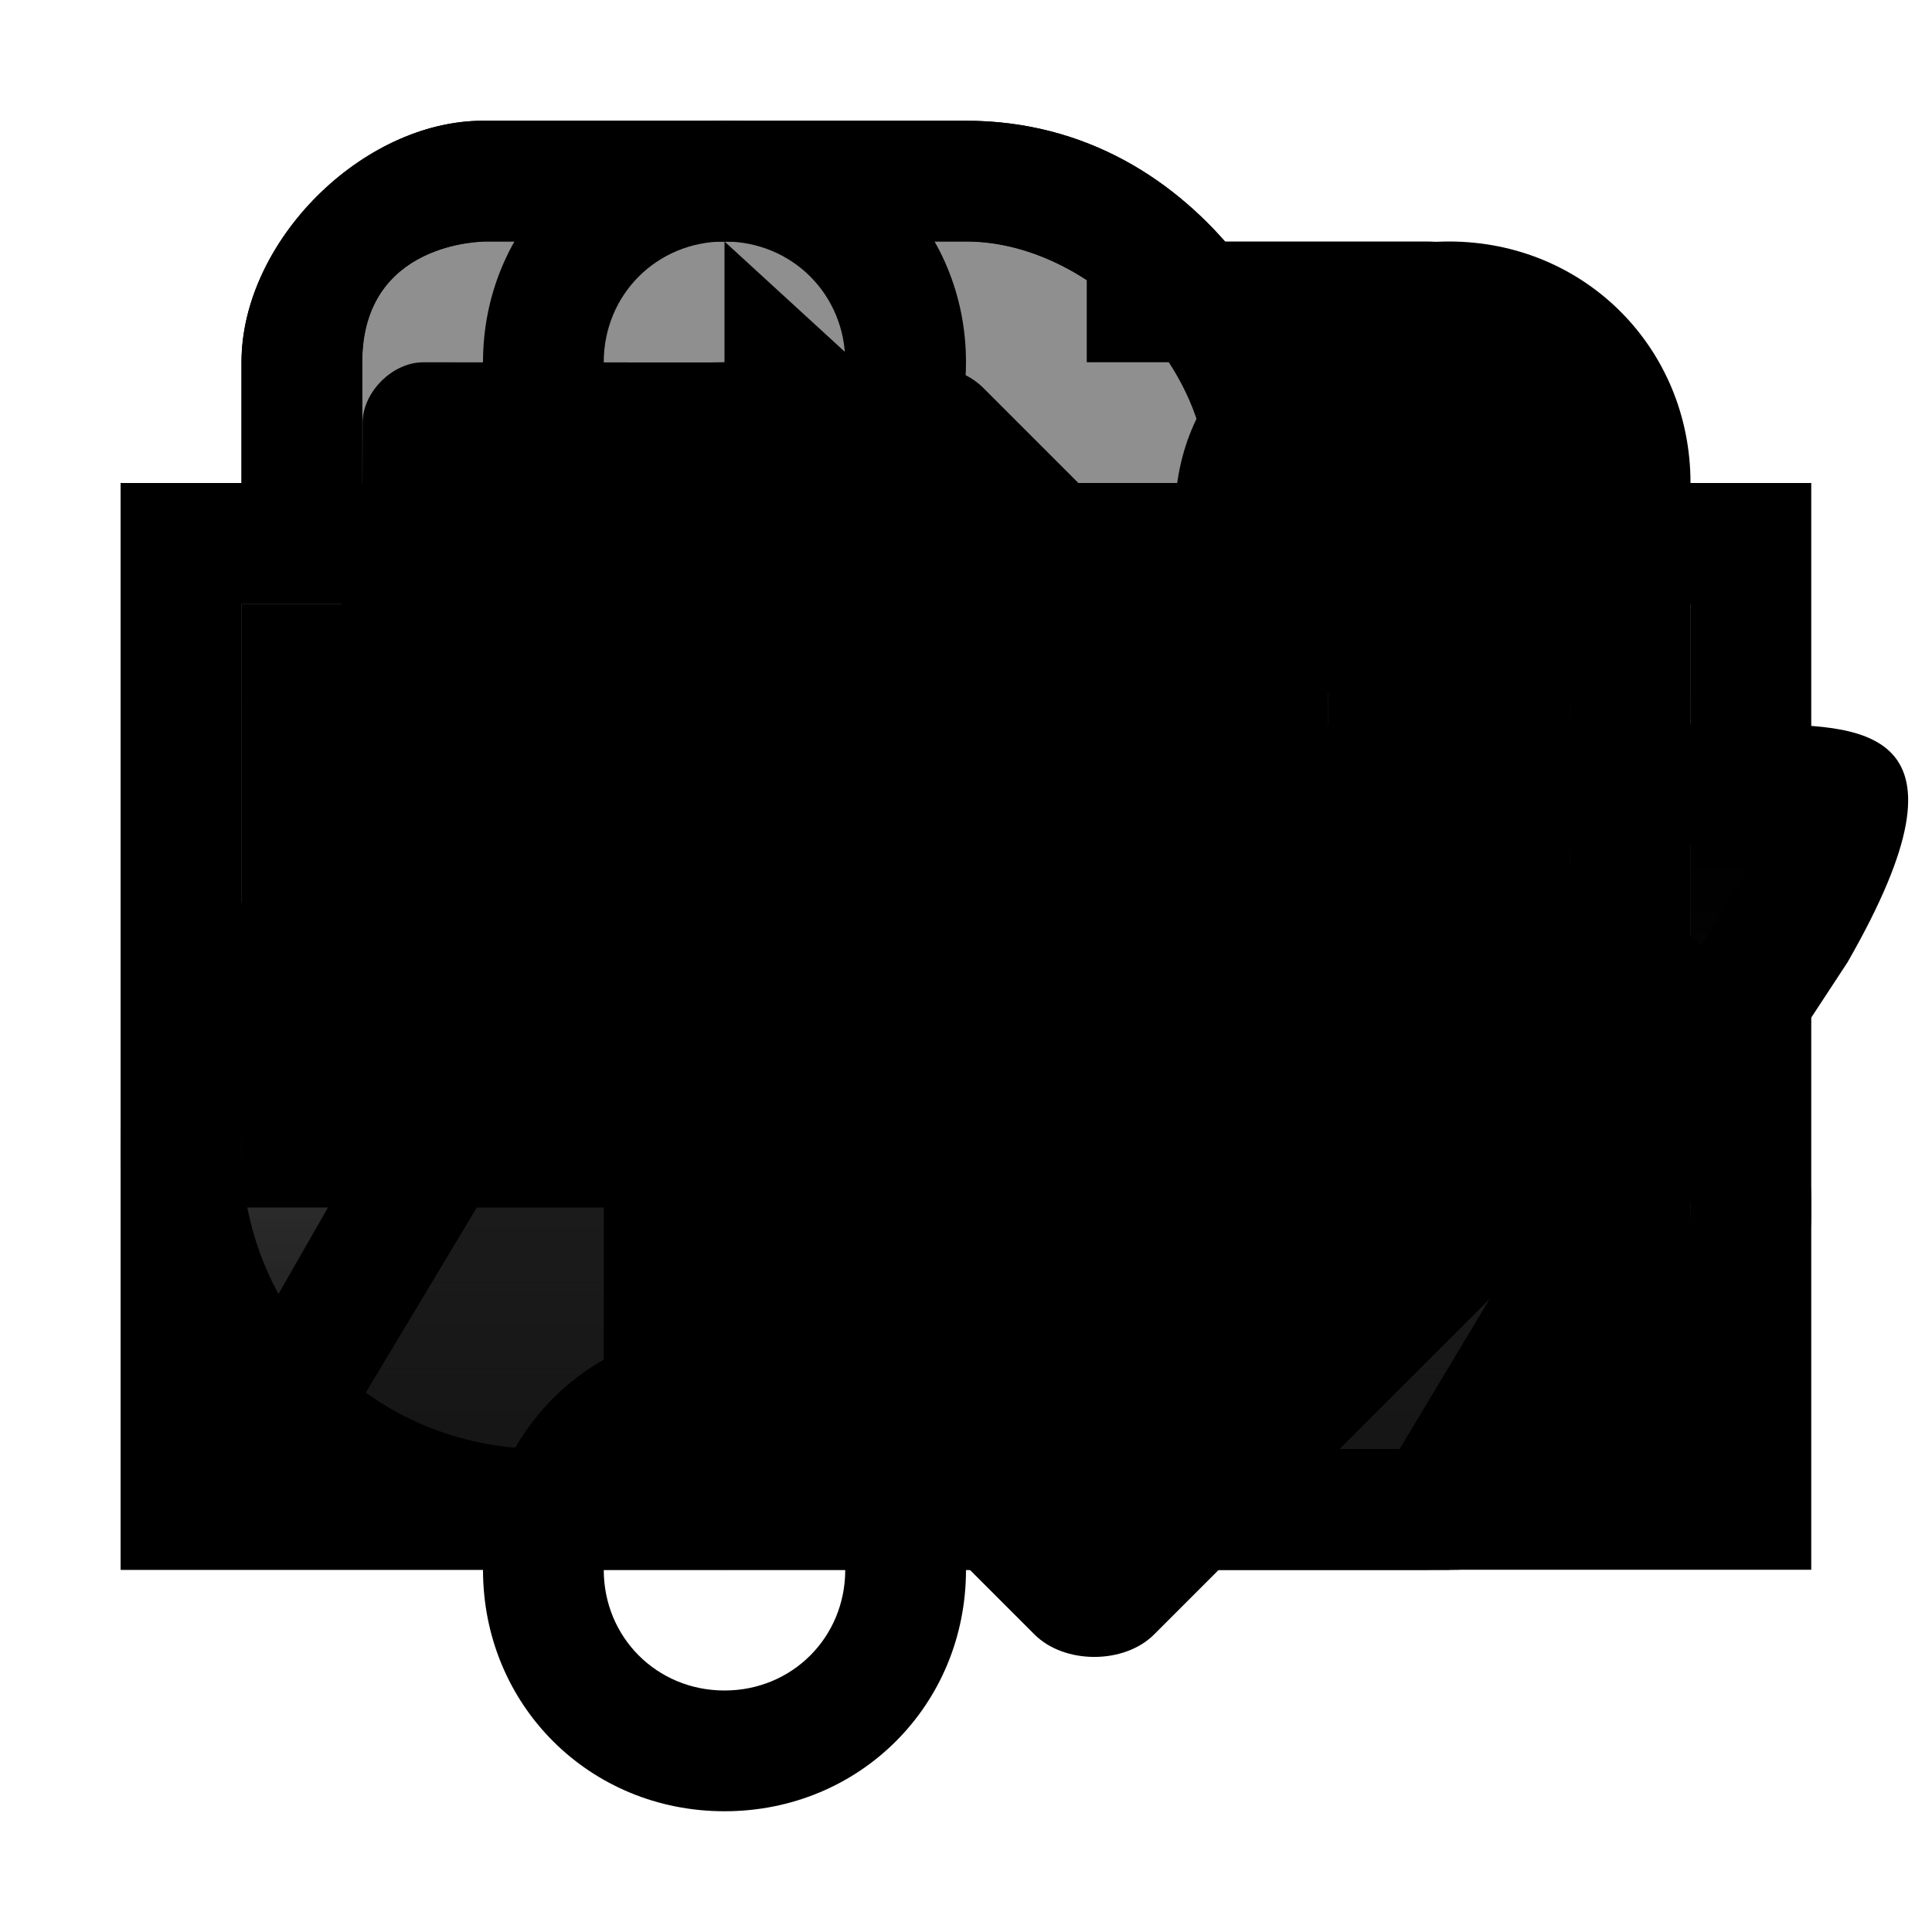
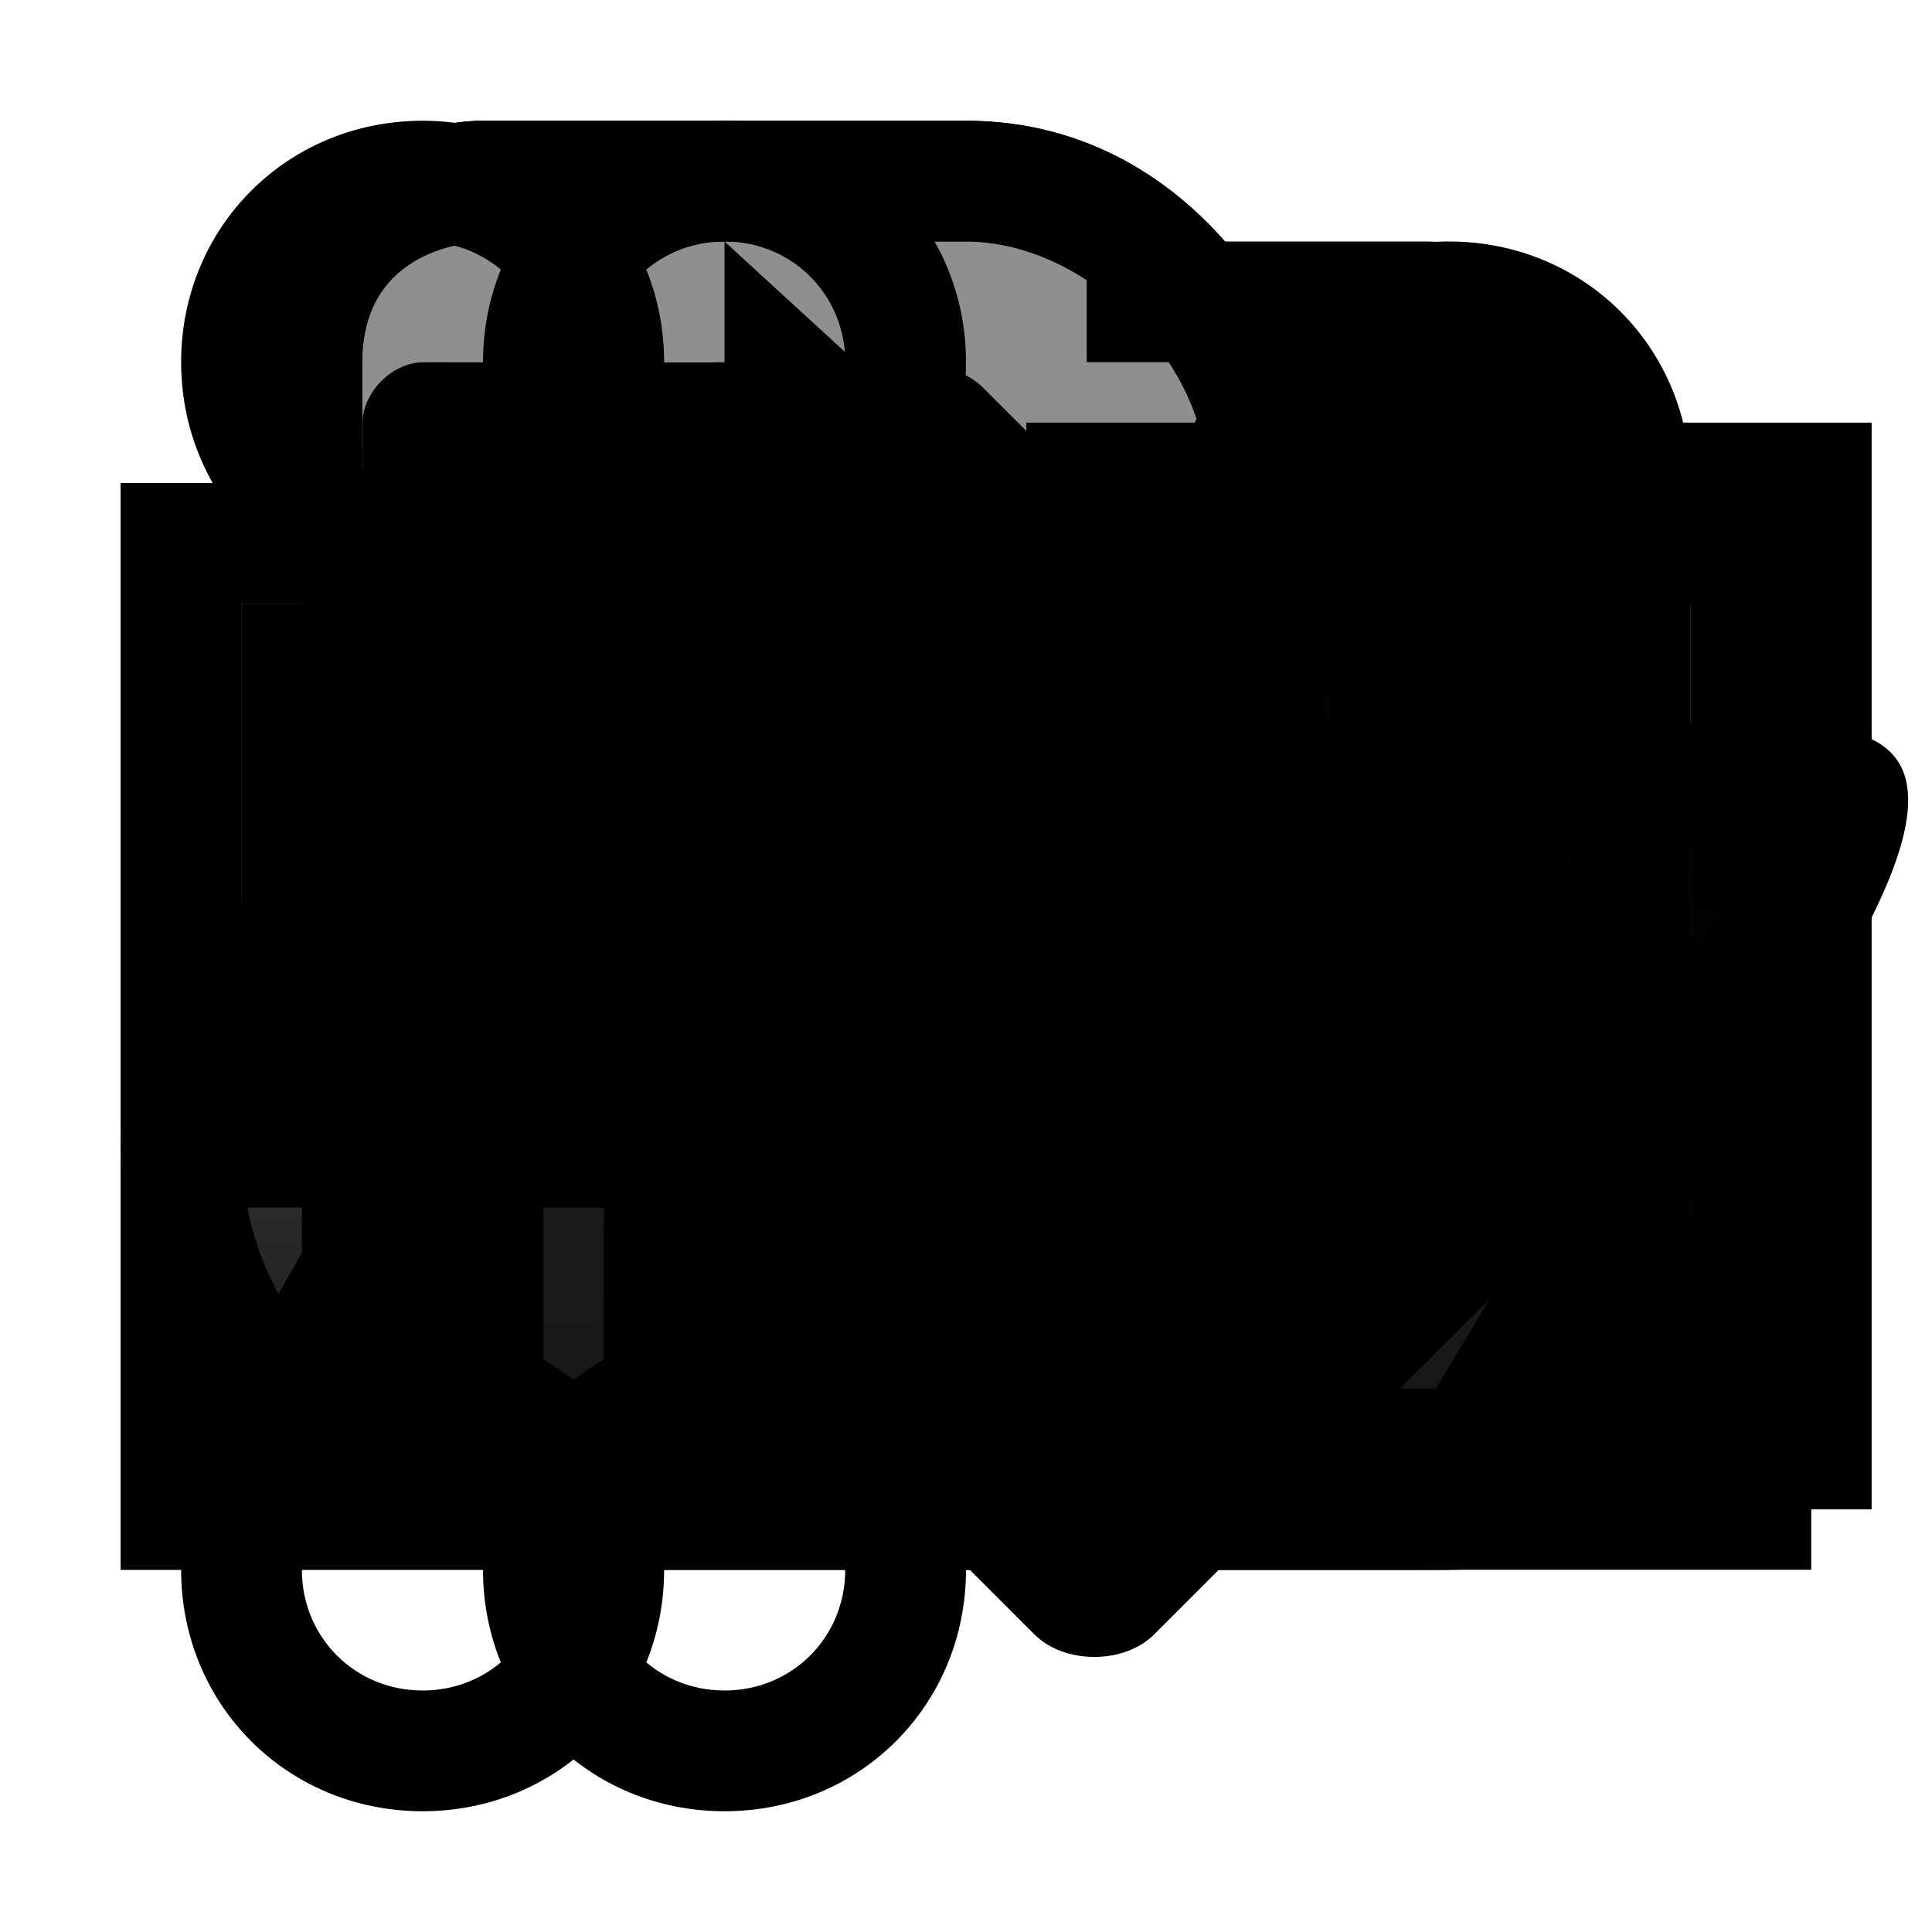
<svg xmlns="http://www.w3.org/2000/svg" width="16" height="16" version="1.1">
  <defs>
    <linearGradient id="grad0" x1="9.83" y1="2.26" x2="9.83" y2="11.91" gradientUnits="userSpaceOnUse" gradientTransform="matrix(1 0 0 1 0 1)">
      <stop offset="0.28" stop-color="#000000" stop-opacity="0.2" />
      <stop offset="1" stop-color="#2b2b2b" stop-opacity="0.7" />
    </linearGradient>
    <linearGradient id="grad1" x1="10.48" y1="7.13" x2="10.48" y2="11.96" gradientUnits="userSpaceOnUse" gradientTransform="matrix(1 0 0 1 0 1)">
      <stop offset="0" stop-color="#000000" stop-opacity="0.7" />
      <stop offset="1" stop-color="#2b2b2b" stop-opacity="0.3" />
    </linearGradient>
    <linearGradient id="grad2" x1="10.13" y1="3.26" x2="10.13" y2="12.91" gradientUnits="userSpaceOnUse" gradientTransform="matrix(1 0 0 1 -1 1)">
      <stop offset="0.09" stop-color="#000000" stop-opacity="0.2" />
      <stop offset="1" stop-color="#000000" stop-opacity="0.7" />
    </linearGradient>
  </defs>
  <g id="Folder">
    <g id="Closed" transform="matrix(1 0 0 1 0 -1)">
      <path fill-rule="evenodd" d="M11 5 L15 5 L15 14 L1 14 L1 5 L2 5 L2 4 C2 3 3 2 4 2 L8 2 C10 2 11 4 11 5 Z M10 5 L3 5 L3 4 C3 3 4 3 4.03 3 L8 3 C9 3 10 4 10 5 Z M2 6 L2 13 L14 13 L14 6 Z" />
      <path fill="url(#grad0)" fill-rule="evenodd" d="M10 5 L3 5 L3 4 C3 3 4 3 4.03 3 L8 3 C9 3 10 4 10 5 Z M2 6 L2 13 L14 13 L14 6 Z" />
    </g>
    <g id="Open" transform="matrix(1 0 0 1 0 -1)">
      <g id="Square/Rectangle">
        <path fill="url(#grad1)" fill-rule="evenodd" d="M5.75 8 L14.59 8 L11.59 13 L2.75 13 Z" />
      </g>
      <path fill-rule="evenodd" d="M14 7 L14.5 7 C15.43 7 16.43 7 15.3 8.97 L12 14 L1 14 L1 5 L2 5 L2 4 C2 3 3 2 4 2 L8 2 C10 2 11 4 11 5 L13.39 5 L14 5 Z M2 12.25 L4.29 8.25 C5 7 5 7 6.05 7 L13 7 L13 6 L2 6 Z M10 5 L3 5 L3 4 C3 3 4 3 4.03 3 L8 3 C9 3 10 4 10 5 Z M5.75 8 L2.75 13 L11.59 13 L14.59 8 Z" />
      <path fill="#000000" fill-opacity="0.3" fill-rule="evenodd" d="M2 12.25 L4.29 8.25 C5 7 5 7 6.05 7 L13 7 L13 6 L2 6 Z M10 5 L3 5 L3 4 C3 3 4 3 4.03 3 L8 3 C9 3 10 4 10 5 Z M5.75 8 L2.75 13 L11.59 13 L14.59 8 Z" />
    </g>
  </g>
  <g id="Tag" transform="matrix(0.707107 -0.707107 0.707107 0.707107 -7.200956 9.081503)">
    <path fill-rule="evenodd" d="M14.78 6.22 C14.91 6.35 15 6.52 15 6.7 L15 14.3 C15 14.65 14.65 15 14.3 15 L8.7 15 C8.35 15 8 14.65 8 14.3 L8 6.7 C7.98 6.45 8.31 6.12 8.33 6.09 L11.16 3.27 C11.34 3.09 11.69 3.09 11.87 3.27 C14.73 6.13 14.76 6.17 14.78 6.22 Z M10.81 6.45 C11.2 6.05 11.82 6.05 12.22 6.45 C12.62 6.84 12.62 7.47 12.22 7.86 C11.82 8.26 11.2 8.26 10.81 7.86 C10.41 7.47 10.41 6.84 10.81 6.45 Z" />
  </g>
  <g id="Branch" transform="matrix(1 0 0 1 1 0)">
    <path fill-rule="evenodd" d="M4 4.74 C3.4 4.4 3 3.75 3 3 C3 1.88 3.88 1 5 1 C6.12 1 7 1.88 7 3 C7 3.75 6.6 4.4 6 4.74 L6 11.26 C6.6 11.6 7 12.25 7 13 C7 14.12 6.12 15 5 15 C3.88 15 3 14.12 3 13 C3 12.25 3.4 11.6 4 11.26 Z M4 13 C4 12.44 4.44 12 5 12 C5.56 12 6 12.44 6 13 C6 13.56 5.56 14 5 14 C4.44 14 4 13.56 4 13 Z M4 3 C4 2.44 4.44 2 5 2 C5.56 2 6 2.44 6 3 C6 3.56 5.56 4 5 4 C4.44 4 4 3.56 4 3 Z" />
    <g id="Remote" transform="matrix(1 0 0 1 6 1.5)">
      <path fill-rule="evenodd" d="M6 4.33 L6 6 C6 8.5 5 9 3 9 L0 9 L0 9 L0 7 L0 6.5 L3 6.5 C3.5 6.5 3.5 6.5 3.5 6 L3.5 4.33 C3.19 3.98 2.73 3.5 2.73 2.78 C2.73 1.66 3.61 0.94 4.73 0.94 C5.85 0.94 6.73 1.66 6.73 2.78 C6.73 3.5 6.31 3.98 6 4.33 Z M5.5 4 L5.5 6 C5.5 8 5 8.5 3 8.5 L0 8.5 L0 7 L2.5 7 C4 7 4 7 4 5 L4 4 C3.69 3.73 3.23 3.5 3.23 2.78 C3.23 1.94 3.89 1.44 4.73 1.44 C5.57 1.44 6.23 1.94 6.23 2.78 C6.23 3.5 5.81 3.73 5.5 4 Z" />
    </g>
    <g id="Empty">
      <path fill-rule="evenodd" d="M12 5.13 L12 7 C12 9 11 10 9 10 L6 10 L6 8 L8 8 C10 8 10 8 10 5.74 L10 5.13 C9.69 4.85 9.5 4.45 9.5 4 C9.5 3.16 10.16 2.5 11 2.5 C11.84 2.5 12.5 3.16 12.5 4 C12.5 4.45 12.31 4.85 12 5.13 Z" />
    </g>
    <g id="Local" transform="matrix(1 0 0 1 6 1)">
      <path fill-rule="evenodd" d="M4 4.74 C3.4 4.4 3 3.75 3 3 C3 1.88 3.88 1 5 1 C6.12 1 7 1.88 7 3 C7 3.75 6.6 4.4 6 4.74 L6 6 C6 8 5 9 3 9 L0 9 L0 7 L2 7 C4 7 4 7 4 4.74 Z M4 3 C4 2.44 4.44 2 5 2 C5.56 2 6 2.44 6 3 C6 3.56 5.56 4 5 4 C4.44 4 4 3.56 4 3 Z" />
    </g>
  </g>
  <g id="Remote">
    <g id="Remote (1)" transform="matrix(1 0 0 1 1 -1)">
      <path fill="url(#grad2)" fill-rule="evenodd" d="M1.55 8.08 C1.52 7.89 1.5 7.7 1.5 7.5 C1.5 5.54 3.04 4 5 4 C6.57 4 7.87 4.49 8.33 5.89 C8.68 5.35 9.29 5 10 5 C11.12 5 12 5.88 12 7 C12 7.4 11.89 7.77 11.69 8.08 C13.03 8.38 14 9.56 14 11 C14 12.68 12.68 14 11 14 L3.5 14 C1.54 14 0 12.46 0 10.5 C0 9.27 0.61 8.7 1.55 8.08 Z" />
    </g>
    <g id="Remote" transform="matrix(1 0 0 1 1 -1)">
      <path fill-rule="evenodd" d="M1.55 8.08 C1.52 7.89 1.5 7.7 1.5 7.5 C1.5 5.54 3.04 4 5 4 C6.57 4 7.87 4.49 8.33 5.89 C8.68 5.35 9.29 5 10 5 C11.12 5 12 5.88 12 7 C12 7.4 11.89 7.77 11.69 8.08 C13.03 8.38 14 9.56 14 11 C14 12.68 12.68 14 11 14 L3.5 14 C1.54 14 0 12.46 0 10.5 C0 9.27 0.61 8.7 1.55 8.08 Z M7.5 7.5 L9 7 C9 6.44 9.44 6 10 6 C10.56 6 11 6.44 11 7 L10.7 8 L11 9 C12.12 9 13 9.88 13 11 C13 12.12 12.12 13 11 13 L4 13 C3.84 12.98 3.67 13 3.5 13 C2.1 13 1 11.9 1 10.5 C1 9.36 1.73 8.92 2.75 8.61 C2.59 8.28 2.5 7.9 2.5 7.5 C2.5 6.1 3.6 5 5 5 C6.4 5 7.5 6.1 7.5 7.5 Z" />
    </g>
  </g>
  <g id="Stage">
    <path fill-rule="evenodd" d="M9 2 L11.8 2 C12.9 2 14 3.1 14 4.2 L14 10.8 C14 11.9 12.9 13 11.8 13 L9 13 L9 12 L11.56 12 C12.28 12 13 11.28 13 10.56 L13 4.44 C13 3.72 12.28 3 11.56 3 L9 3 Z M2 5 L6 5 L6 2 L12 7.5 L6 13 L6.01 10 L2 10 Z" />
  </g>
+   <g id="WorktreeBranch">
+     <path fill-rule="evenodd" transform="matrix(1 0 0 1 -1.5 0)" d="M4 4.74 C3.4 4.4 3 3.75 3 3 C3 1.88 3.88 1 5 1 C6.12 1 7 1.88 7 3 C7 3.75 6.6 4.4 6 4.74 L6 11.26 C6.6 11.6 7 12.25 7 13 C7 14.12 6.12 15 5 15 C3.88 15 3 14.12 3 13 C3 12.25 3.4 11.6 4 11.26 Z M4 13 C4 12.44 4.44 12 5 12 C5.56 12 6 12.44 6 13 C6 13.56 5.56 14 5 14 C4.44 14 4 13.56 4 13 Z M4 3 C4 2.44 4.44 2 5 2 C5.56 2 6 2.44 6 3 C6 3.56 5.56 4 5 4 C4.44 4 4 3.56 4 3 Z" />
+     <path fill-rule="evenodd" d="M5 7 L8.5 7 L8.5 9 L5 9 Z M8.5 3.5 L15.5 3.5 L15.5 12.5 L8.5 12.5 Z M9.5 4.5 L9.5 11.5 L14.5 11.5 L14.5 4.5 Z M9.5 6 L14.5 6 L14.5 7 L9.5 7 Z" />
+   </g>
</svg>
